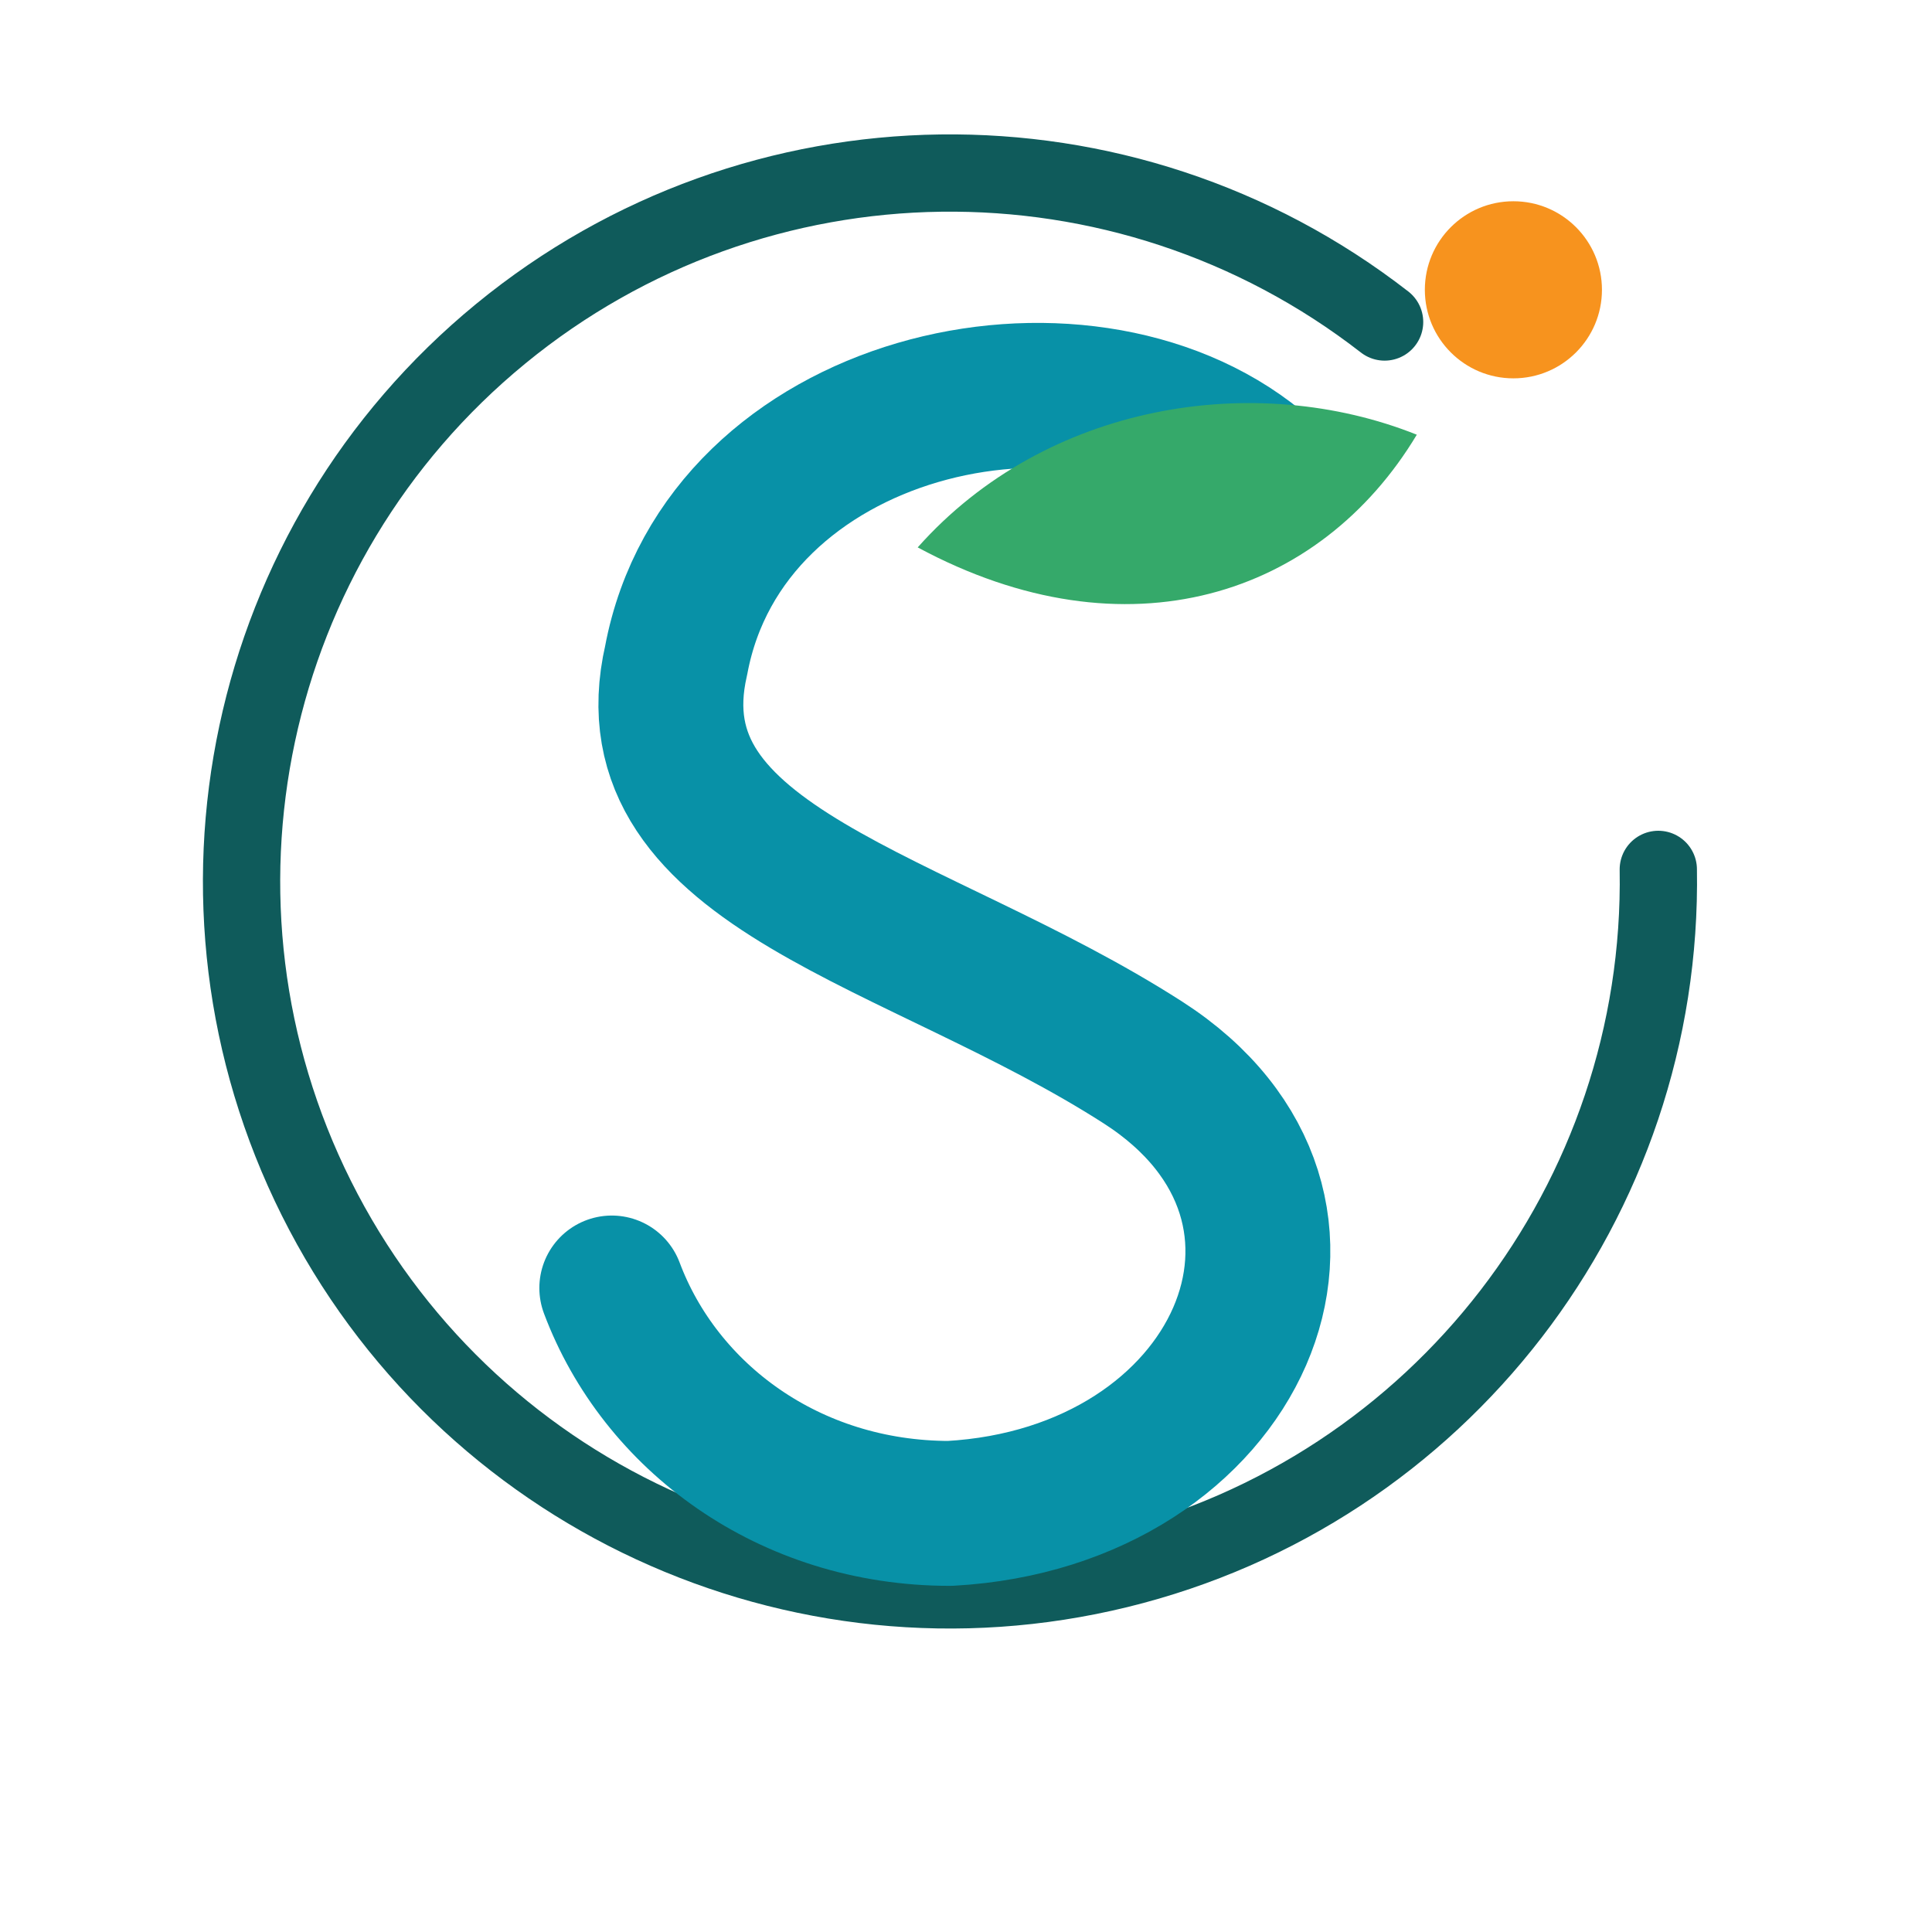
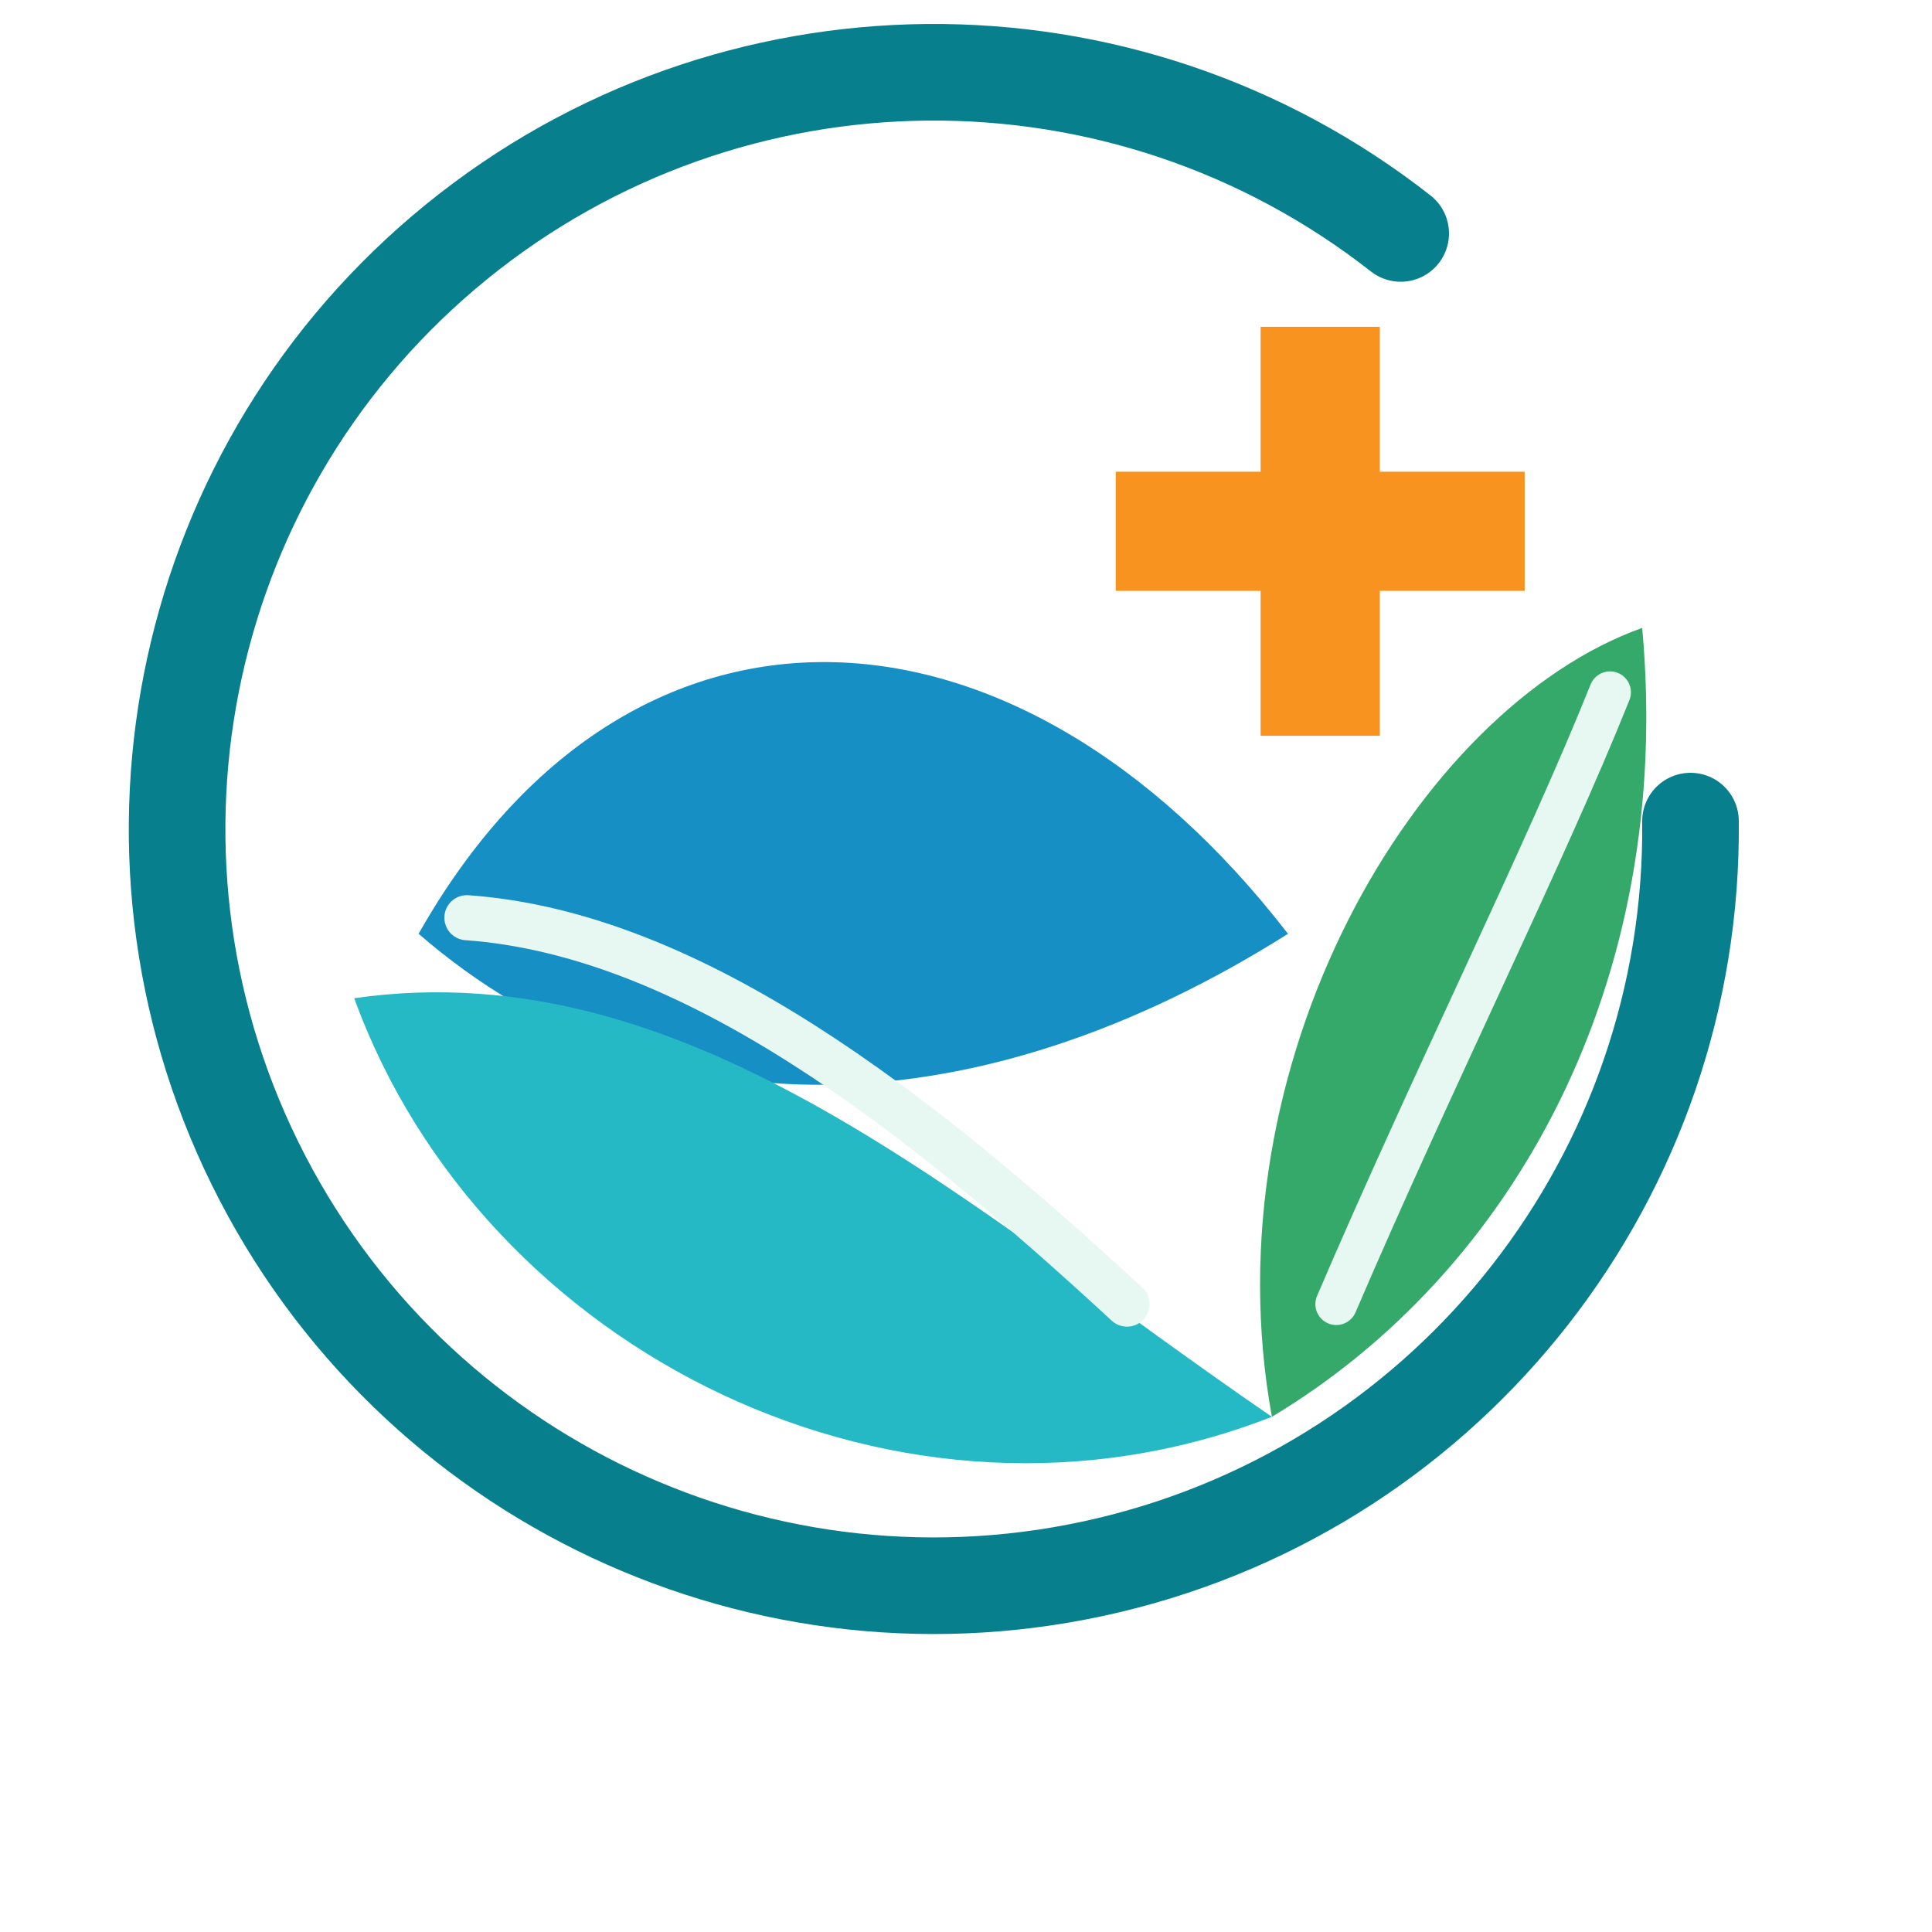
- <svg xmlns="http://www.w3.org/2000/svg" viewBox="0 0 120 120" fill="none" role="img" aria-labelledby="master-title">
-   <path d="M86 20A44 44 0 1 0 103 54" stroke="#0F5B5B" stroke-width="4.8" stroke-linecap="round" />
-   <path d="M78 29C67 20 45 25 42 41C39 54 57 57 71 66C85 75 77 93 59 94C49 94 41 88 38 80" stroke="#0891A7" stroke-width="9" stroke-linecap="round" stroke-linejoin="round" />
-   <path d="M57 34C65 25 78 23 88 27C82 37 70 41 57 34Z" fill="#35A96A" />
-   <circle cx="94" cy="18" r="5.5" fill="#F7931E" />
+ <svg xmlns="http://www.w3.org/2000/svg" viewBox="0 0 120 120" fill="none" role="img" aria-labelledby="brand-title">
+   <path d="M87 14.5A47 47 0 1 0 105 51" stroke="#087F8C" stroke-width="6" stroke-linecap="round" />
+   <path d="M26 58C39 35 63 36 80 58C61 70 41 71 26 58Z" fill="#168FC5" />
+   <path d="M22 62C43 59 60 75 79 88C56 97 30 84 22 62Z" fill="#25B9C5" />
+   <path d="M79 88C75 66 88 44 102 39C104 61 94 79 79 88Z" fill="#35A96A" />
+   <path d="M29 57C43 58 57 69 70 81" stroke="#E7F7F2" stroke-width="2.8" stroke-linecap="round" />
+   <path d="M83 81C89 67 96 53 100 43" stroke="#E7F7F2" stroke-width="2.6" stroke-linecap="round" />
+   <path d="M82 24V42M73 33H91" stroke="#F7931E" stroke-width="7.4" stroke-linecap="square" />
</svg>
